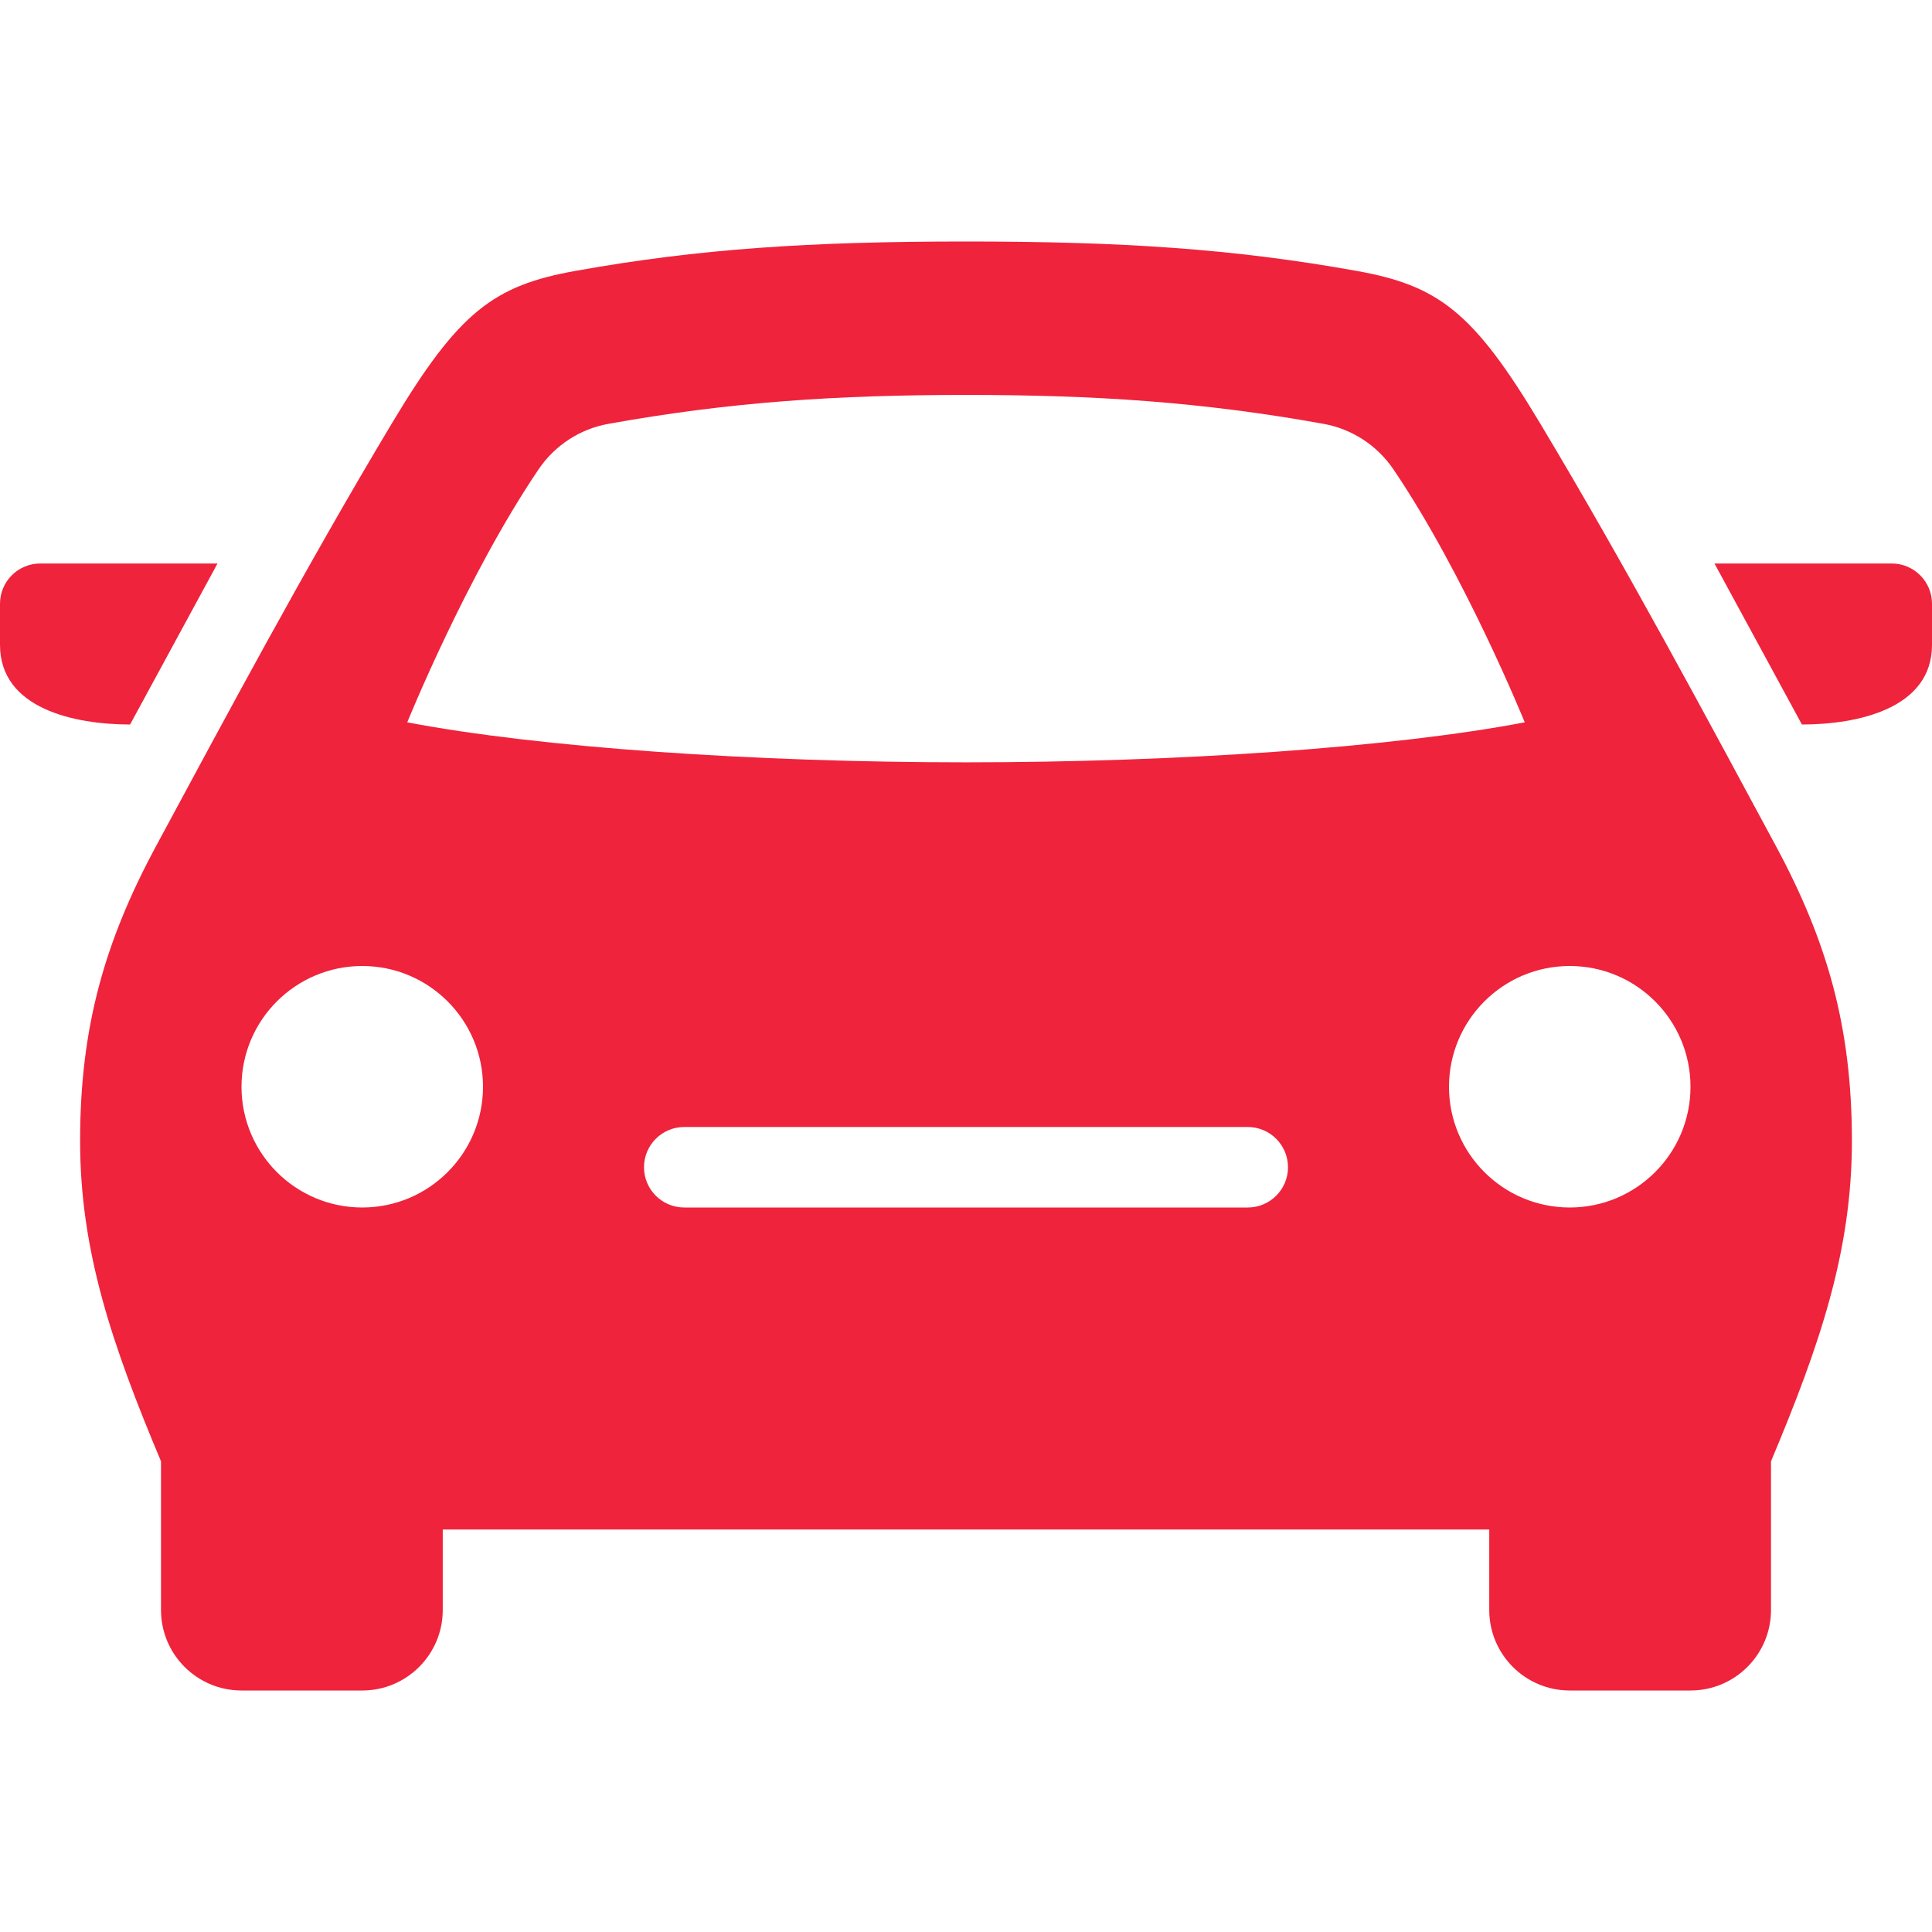
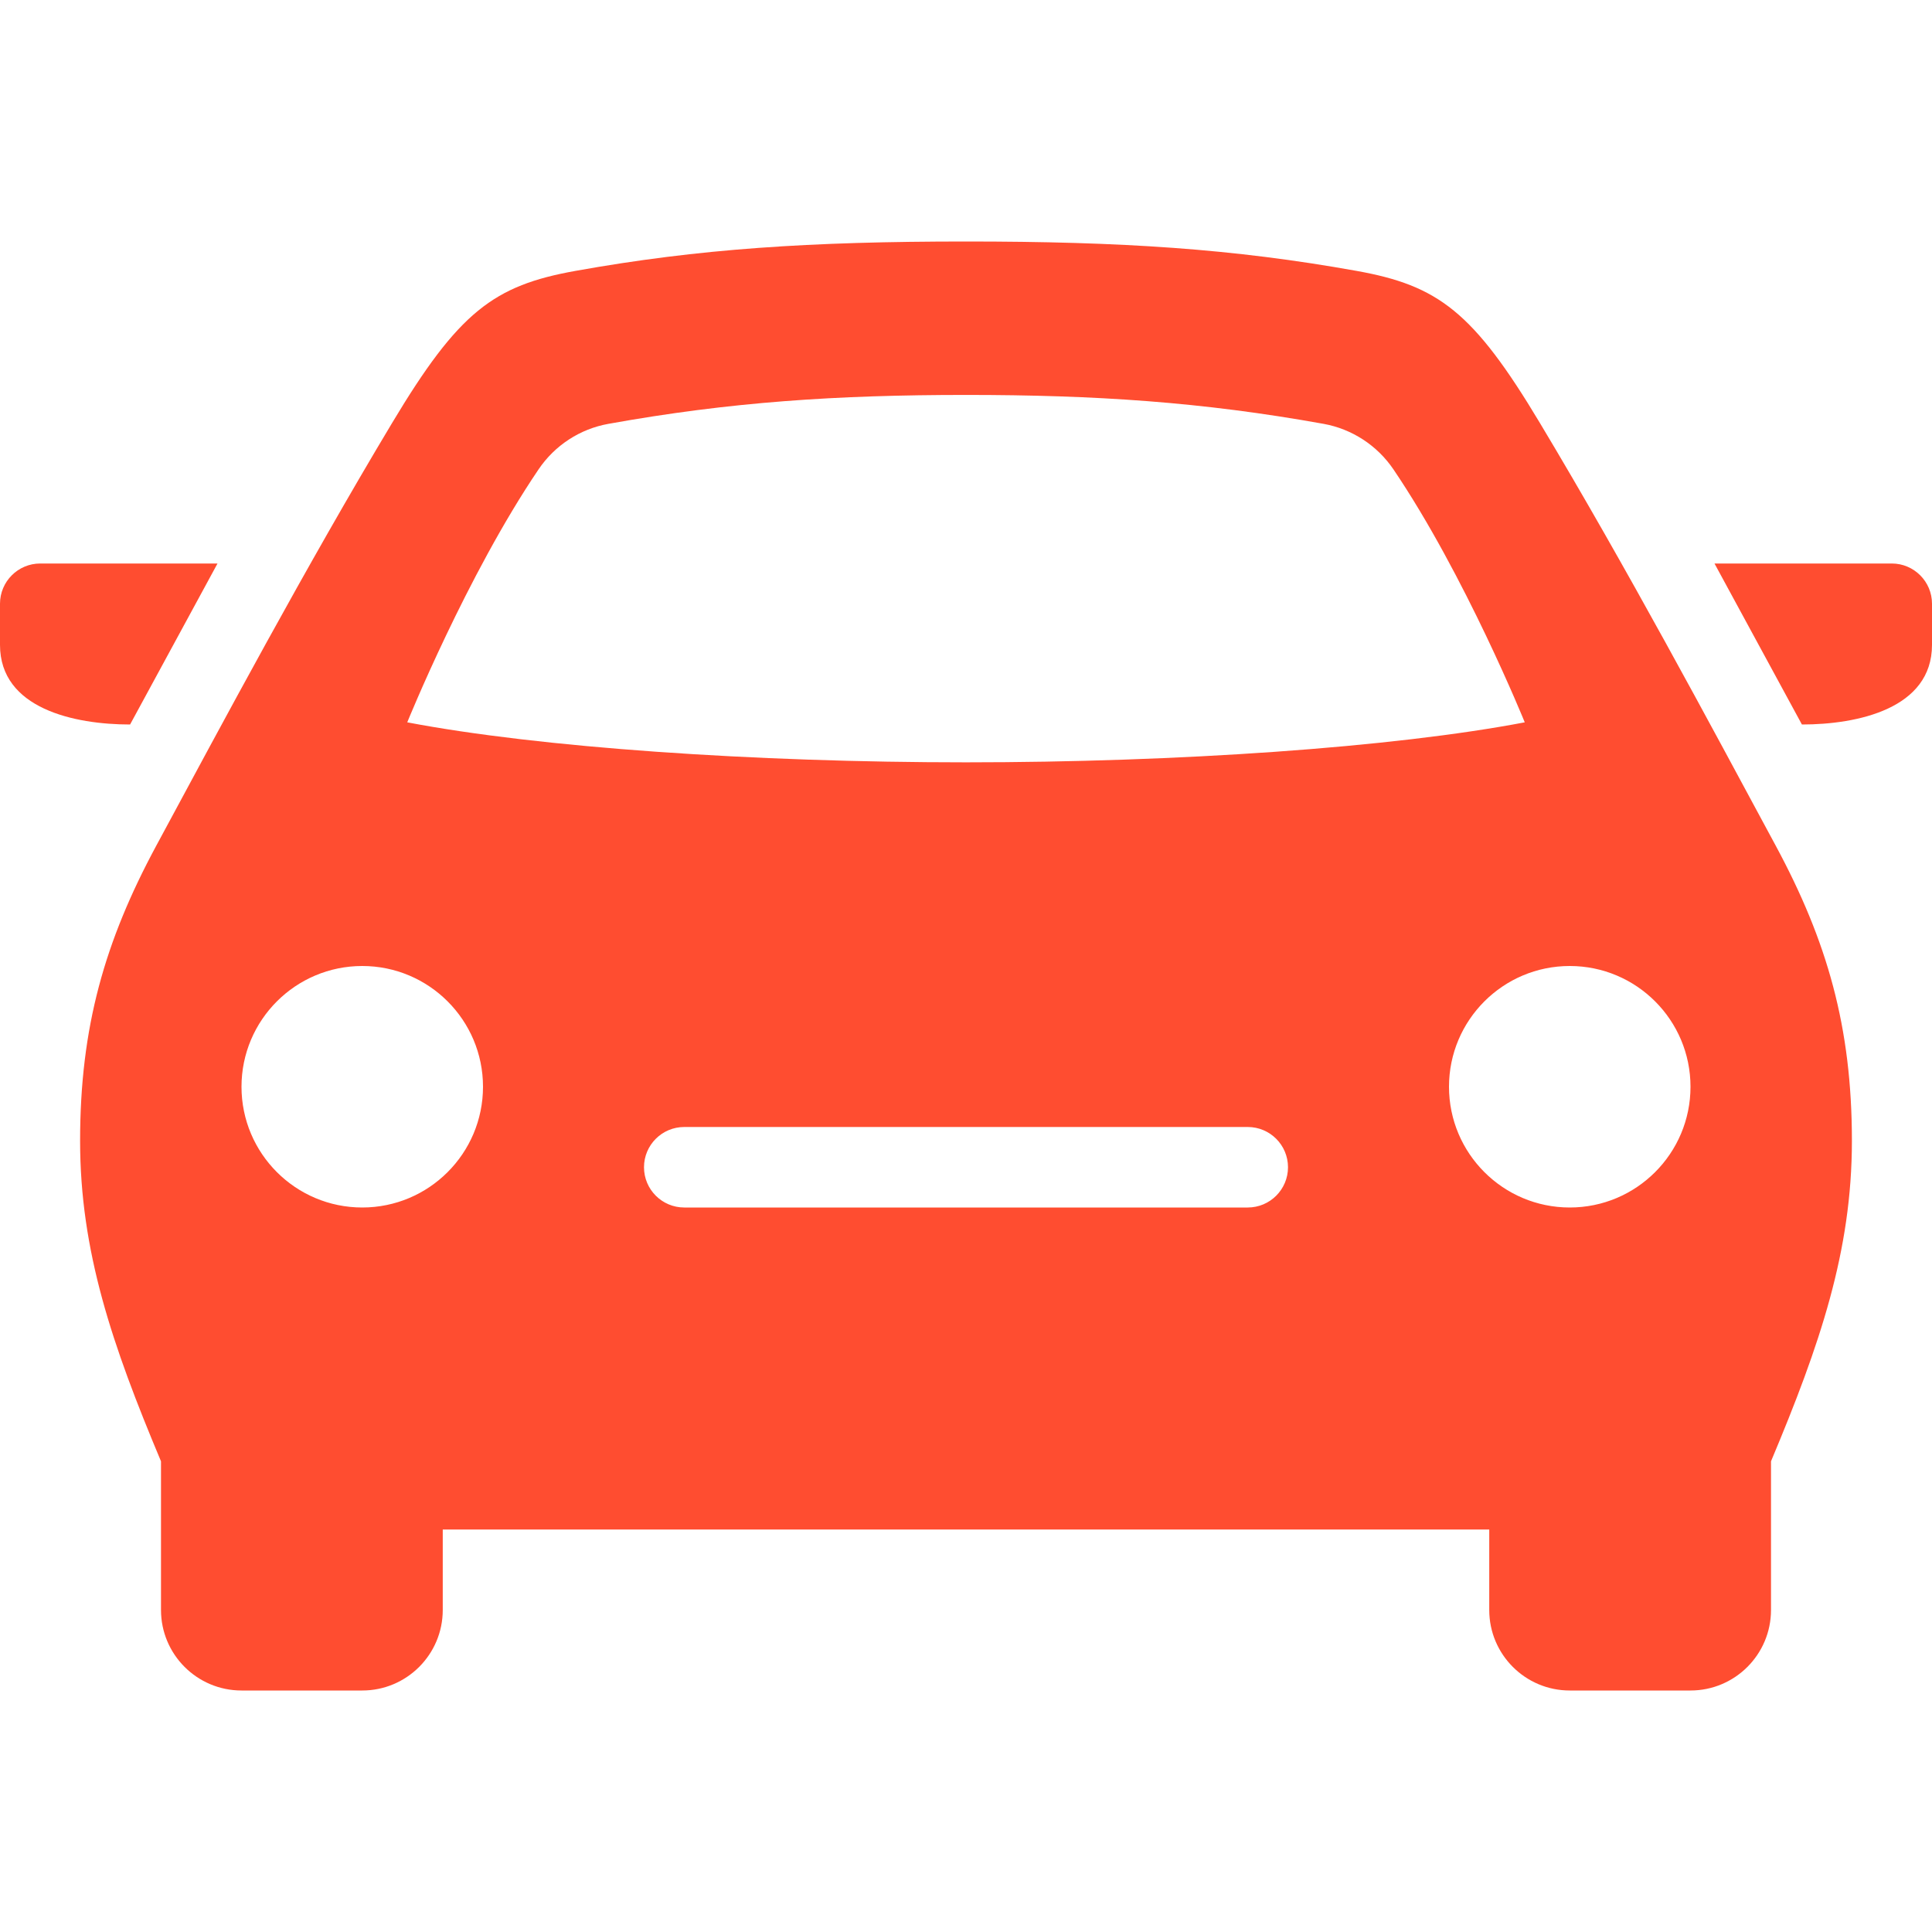
- <svg xmlns="http://www.w3.org/2000/svg" width="24" height="24" fill="#ef233c" viewBox="0 0 24 24">
+ <svg xmlns="http://www.w3.org/2000/svg" width="24" height="24" fill="#ff4d30" viewBox="0 0 24 24">
  <path d="M23.5 7c.276 0 .5.224.5.5v.511c0 .793-.926.989-1.616.989l-1.086-2h2.202zm-1.441 3.506c.639 1.186.946 2.252.946 3.666 0 1.37-.397 2.533-1.005 3.981v1.847c0 .552-.448 1-1 1h-1.5c-.552 0-1-.448-1-1v-1h-13v1c0 .552-.448 1-1 1h-1.5c-.552 0-1-.448-1-1v-1.847c-.608-1.448-1.005-2.611-1.005-3.981 0-1.414.307-2.48.946-3.666.829-1.537 1.851-3.453 2.93-5.252.828-1.382 1.262-1.707 2.278-1.889 1.532-.275 2.918-.365 4.851-.365s3.319.09 4.851.365c1.016.182 1.45.507 2.278 1.889 1.079 1.799 2.101 3.715 2.93 5.252zm-16.059 2.994c0-.828-.672-1.5-1.5-1.5s-1.5.672-1.5 1.5.672 1.5 1.5 1.5 1.5-.672 1.5-1.5zm10 1c0-.276-.224-.5-.5-.5h-7c-.276 0-.5.224-.5.5s.224.5.5.5h7c.276 0 .5-.224.5-.5zm2.941-5.527s-.74-1.826-1.631-3.142c-.202-.298-.515-.502-.869-.566-1.511-.272-2.835-.359-4.441-.359s-2.93.087-4.441.359c-.354.063-.667.267-.869.566-.891 1.315-1.631 3.142-1.631 3.142 1.64.313 4.309.497 6.941.497s5.301-.184 6.941-.497zm2.059 4.527c0-.828-.672-1.5-1.5-1.5s-1.5.672-1.5 1.5.672 1.5 1.5 1.5 1.5-.672 1.5-1.5zm-18.298-6.5h-2.202c-.276 0-.5.224-.5.5v.511c0 .793.926.989 1.616.989l1.086-2z" />
</svg>
